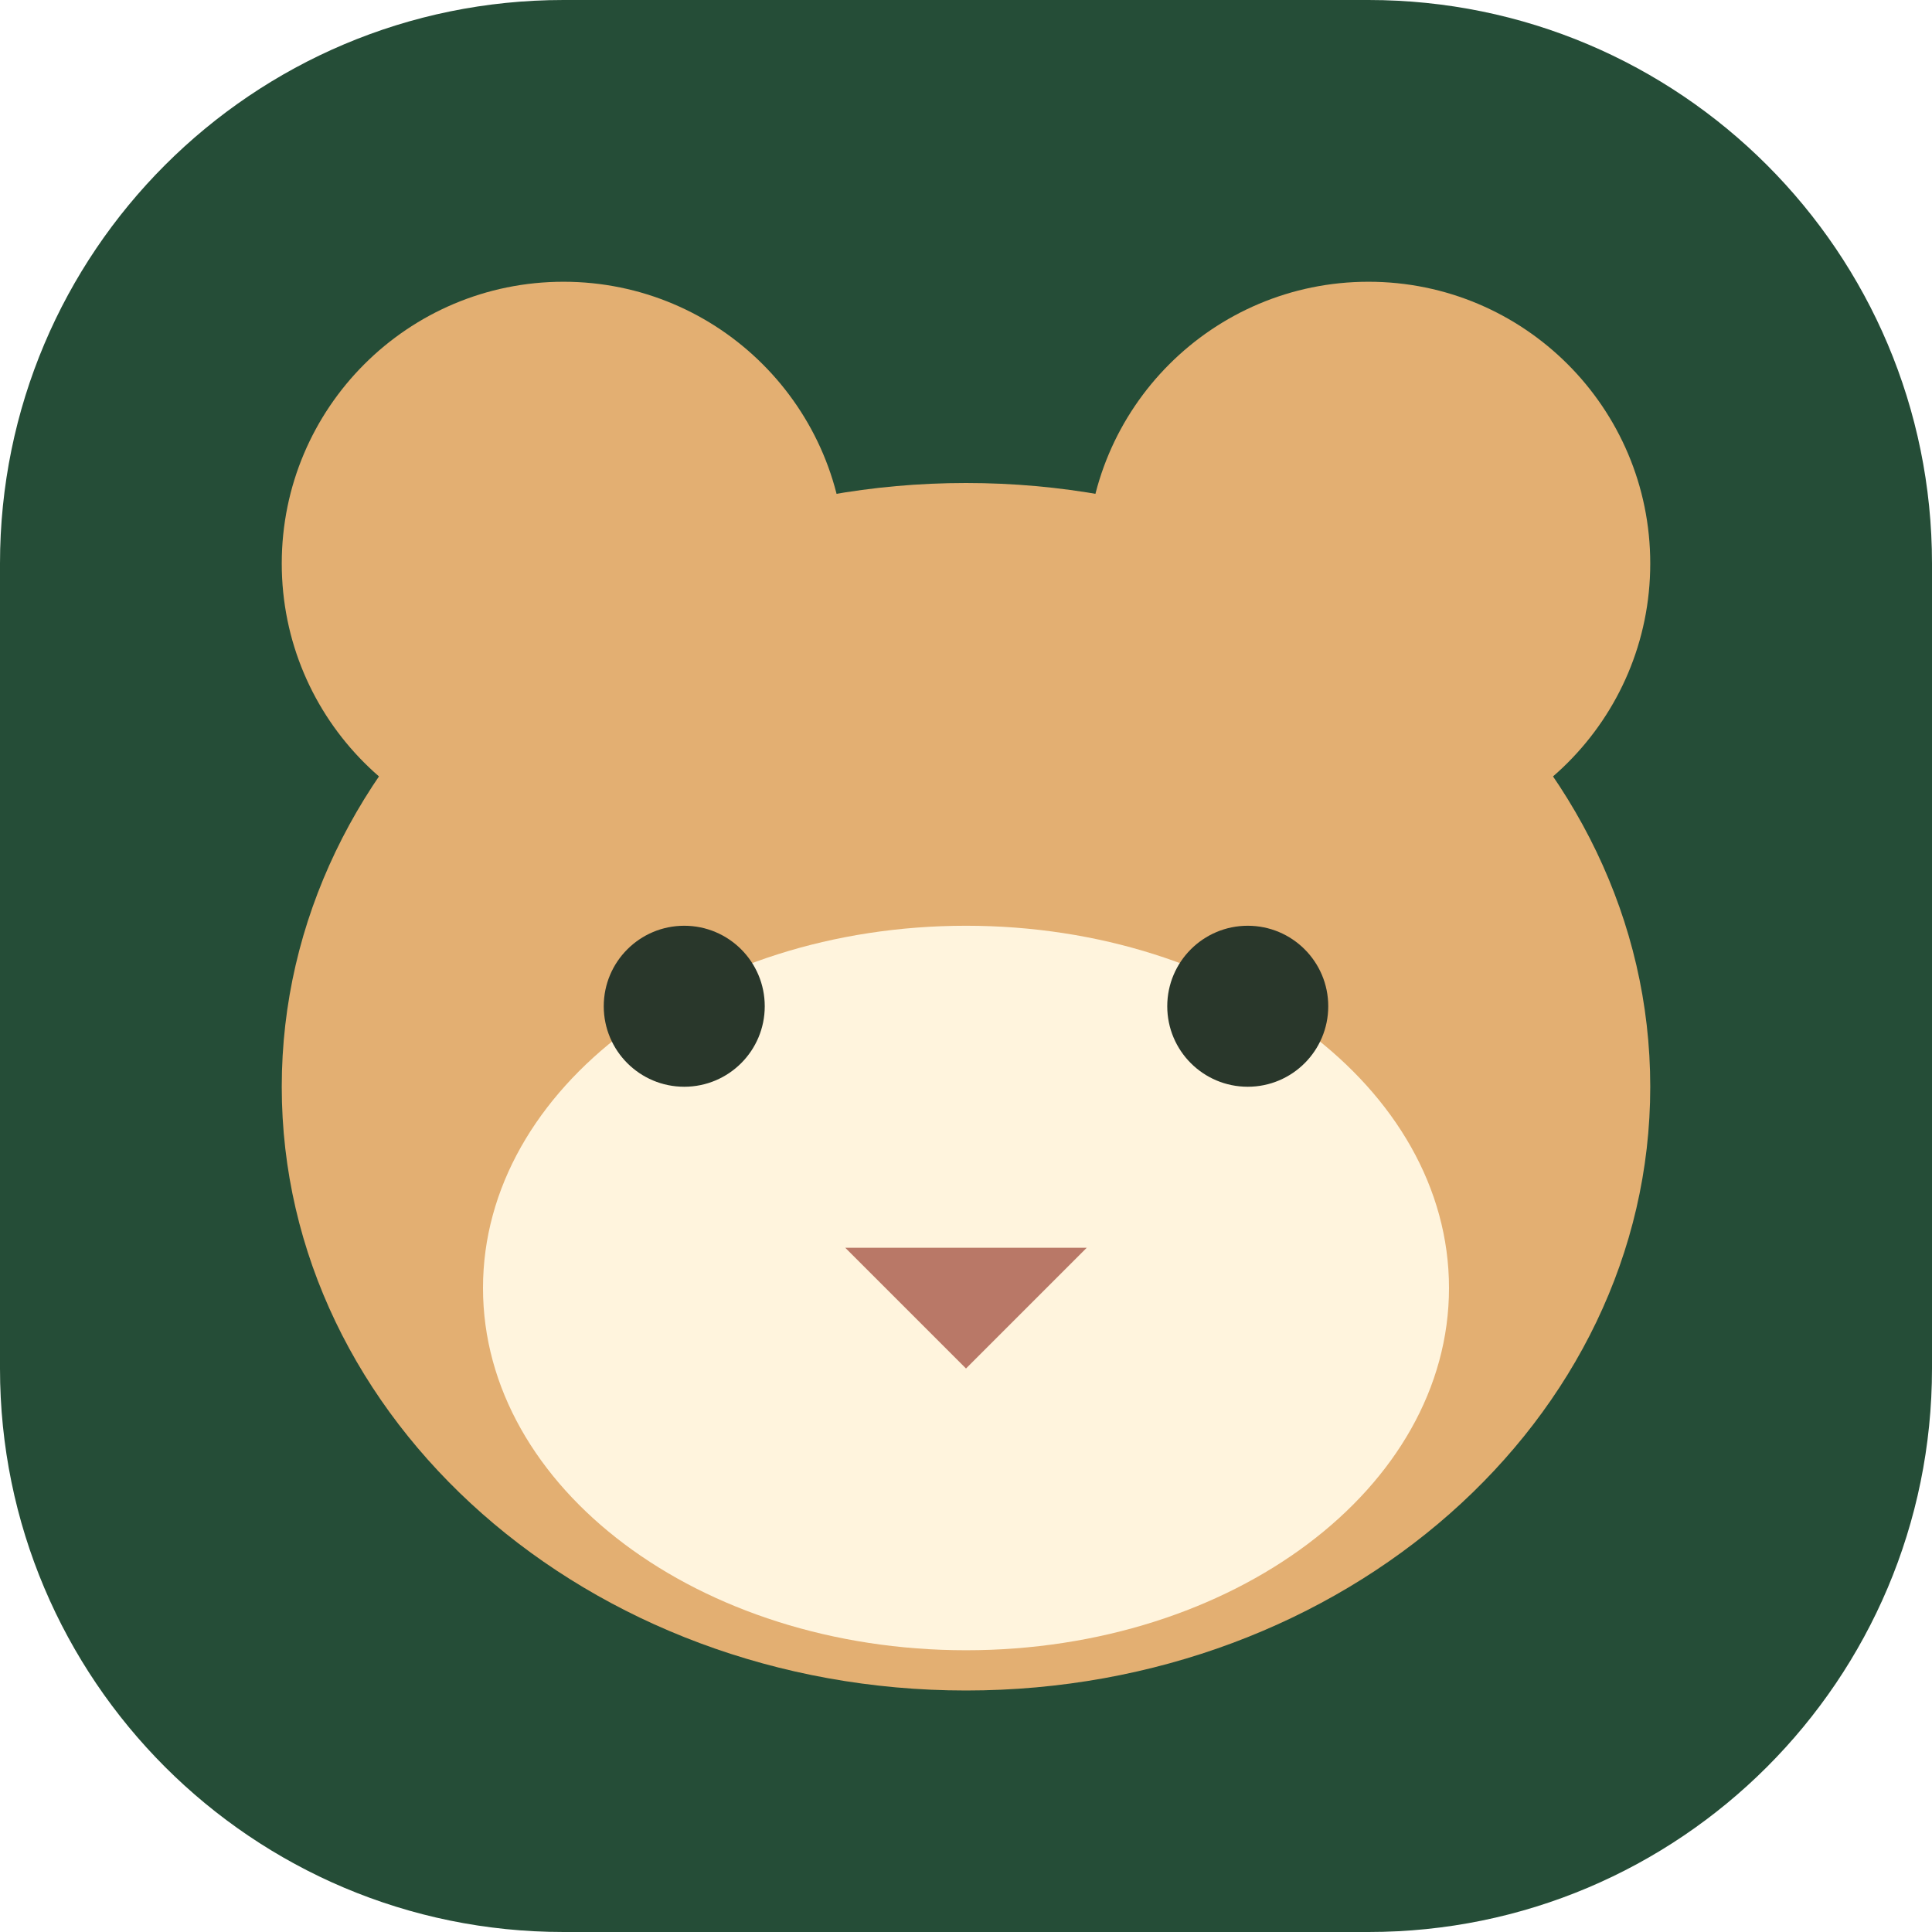
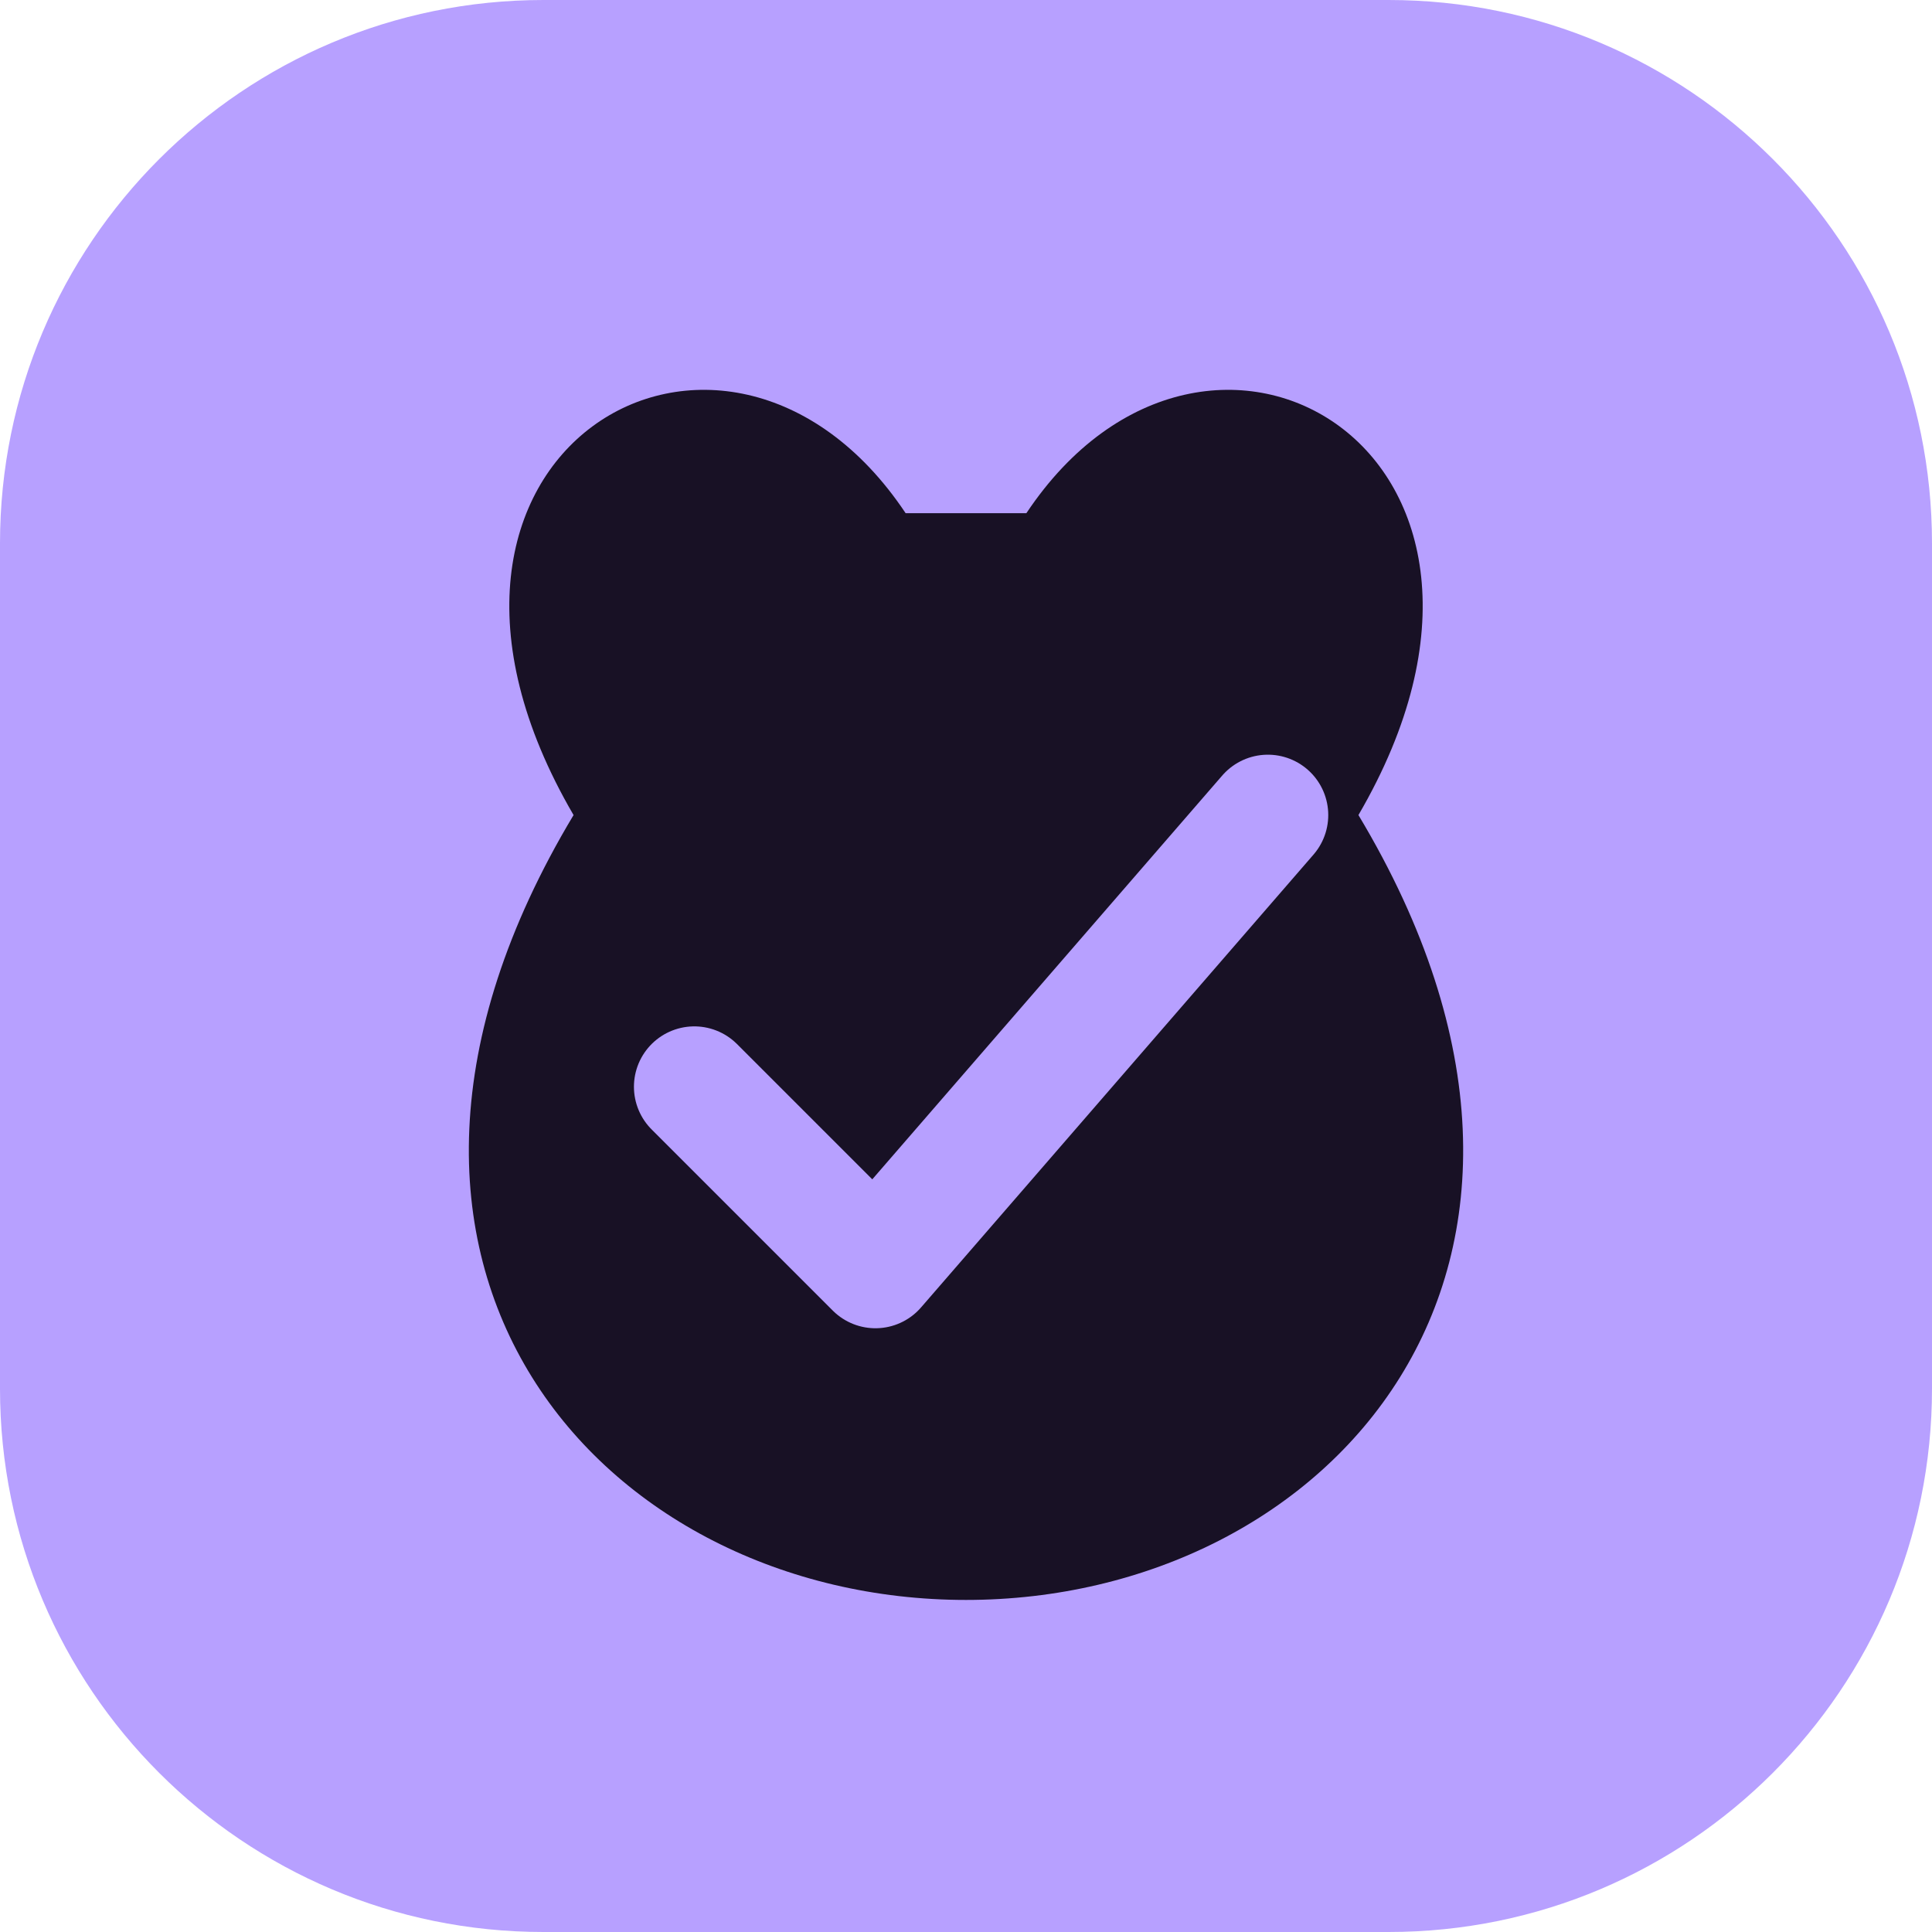
- <svg xmlns="http://www.w3.org/2000/svg" viewBox="0 0 48 48">
-   <rect width="48" height="48" rx="14" fill="#254d37" />
-   <circle cx="14" cy="14" r="7" fill="#e3af72" />
-   <circle cx="34" cy="14" r="7" fill="#e3af72" />
-   <ellipse cx="24" cy="27" rx="17" ry="15" fill="#e3af72" />
-   <ellipse cx="24" cy="32" rx="12" ry="9" fill="#fff4dd" />
-   <circle cx="17" cy="25" r="2" fill="#29372b" />
-   <circle cx="31" cy="25" r="2" fill="#29372b" />
-   <path d="m21 31 3 3 3-3" fill="#b97867" />
+ <svg xmlns="http://www.w3.org/2000/svg" viewBox="0 0 64 64" fill="none">
+   <rect width="64" height="64" rx="18" fill="#b7a0ff" />
+   <path d="M19 27c-7-12 5-19 11-10h4c6-9 18-2 11 10 9 15-1 26-13 26S10 42 19 27Z" fill="#181125" />
+   <path d="m23 36 6 6 13-15" stroke="#b7a0ff" stroke-width="4" stroke-linecap="round" stroke-linejoin="round" />
</svg>
